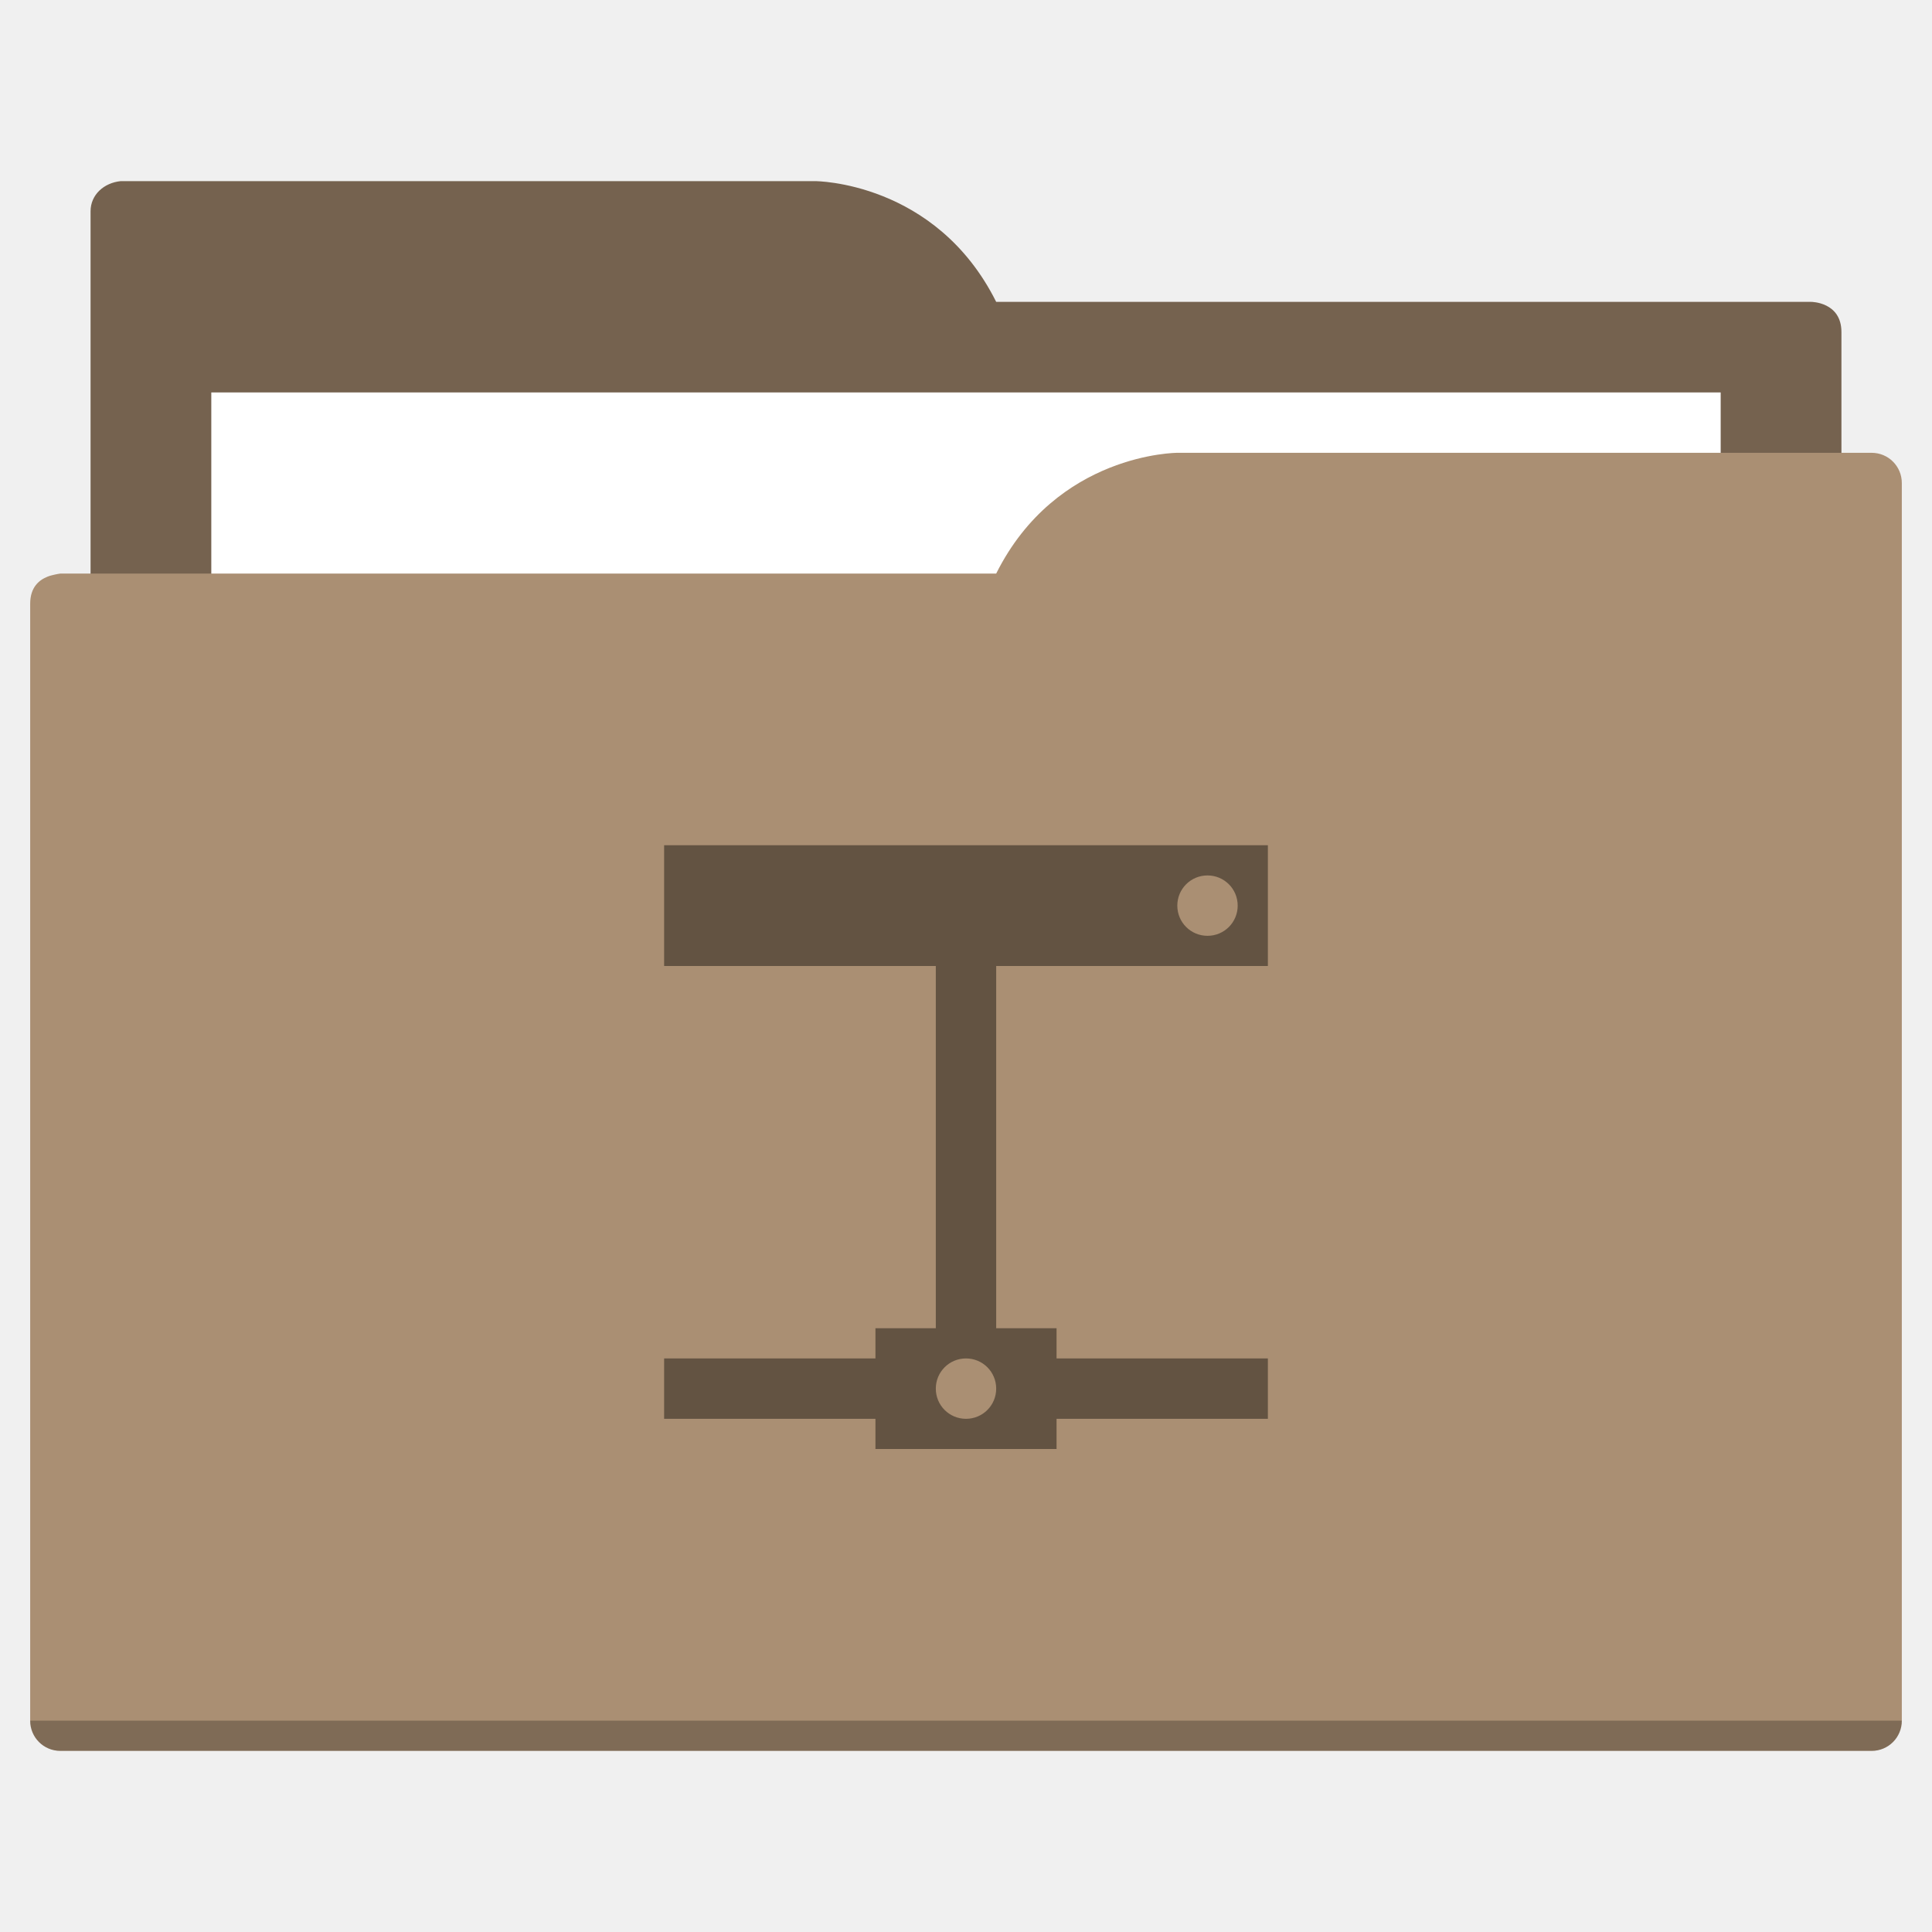
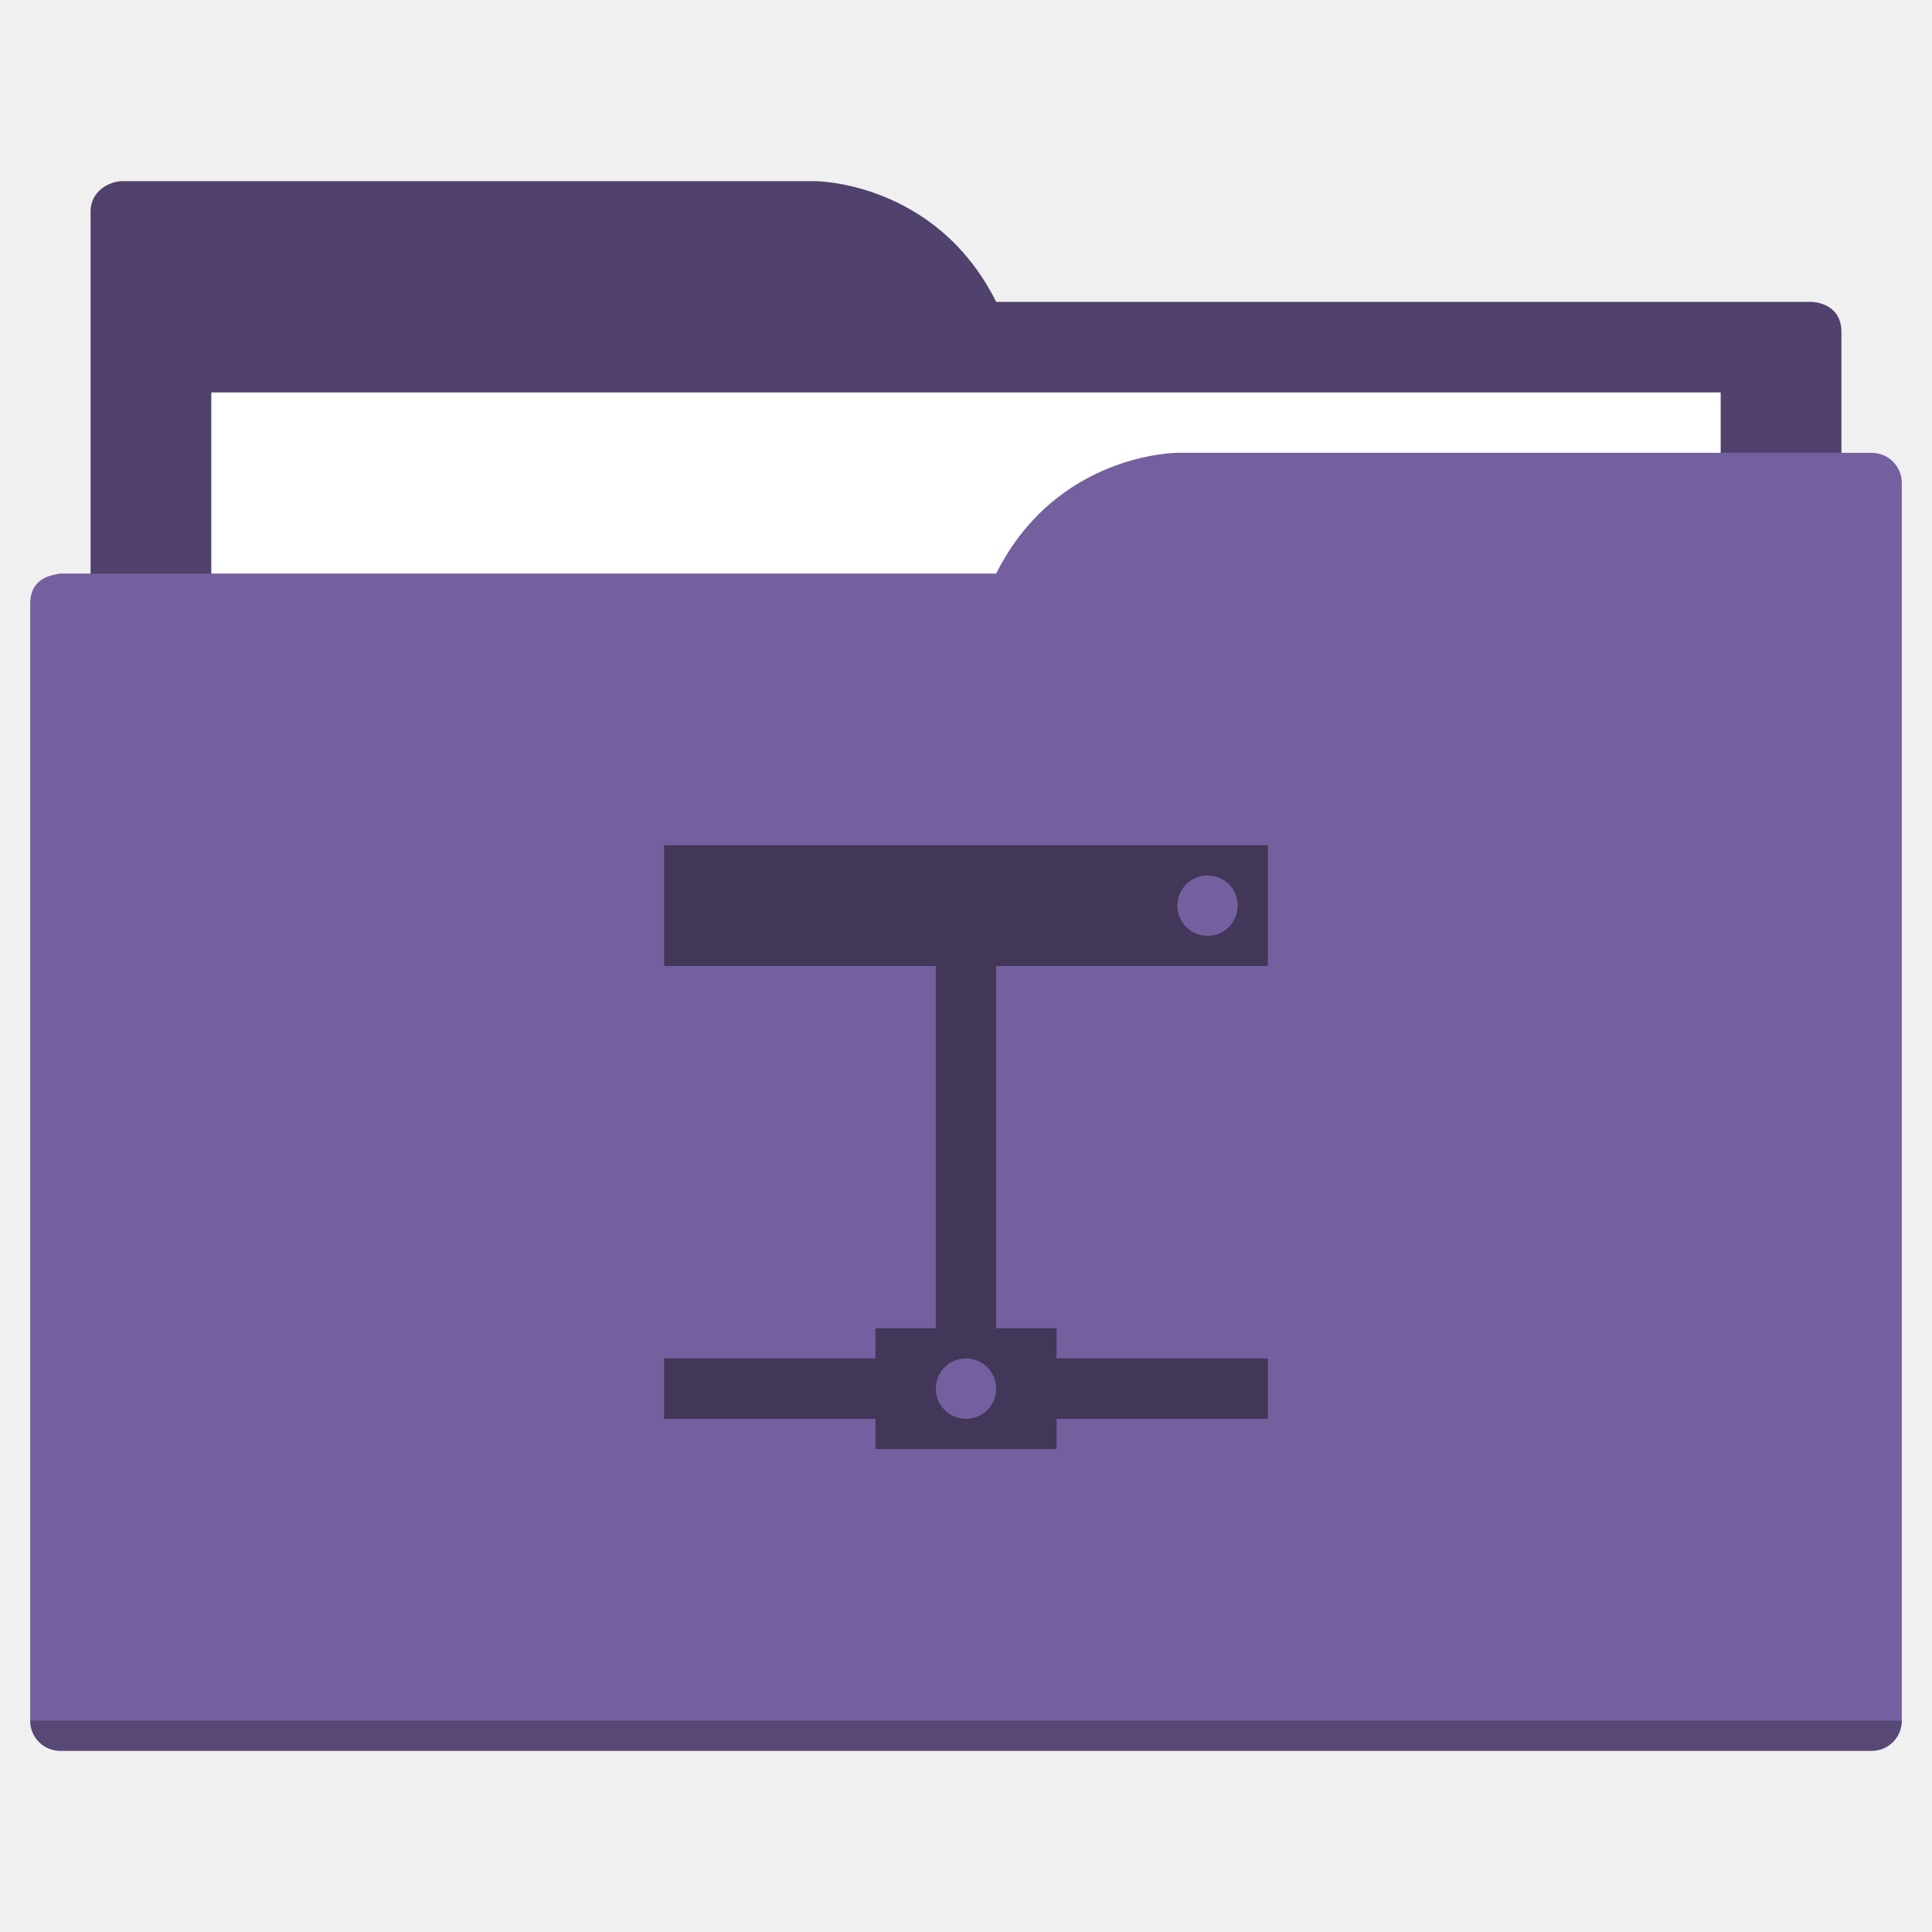
<svg xmlns="http://www.w3.org/2000/svg" width="64" height="64" id="svg5453" version="1.1" viewBox="0 0 64 64">
  <defs id="defs5455" />
  <g id="layer1" transform="translate(-384.5714,-483.798)">
-     <path style="fill:#75624f;fill-opacity:1;fill-rule:evenodd;stroke:none;stroke-width:1px;stroke-linecap:butt;stroke-linejoin:miter;stroke-opacity:1" d="M 4 6 C 3.449 6.055 3 6.446 3 7 L 3 9 L 3 49 L 61 49 L 61 14 L 61 13 L 61 11 C 61 10 60 10 60 10 L 58 10 L 37 10 L 33 10 C 31 6 27 6 27 6 L 5 6 L 4 6 z " transform="translate(384.5714,483.798)" id="folderTab" />
+     <path style="fill:#50426c;fill-opacity:1;fill-rule:evenodd;stroke:none;stroke-width:1px;stroke-linecap:butt;stroke-linejoin:miter;stroke-opacity:1" d="M 4 6 C 3.449 6.055 3 6.446 3 7 L 3 9 L 3 49 L 61 49 L 61 14 L 61 13 L 61 11 C 61 10 60 10 60 10 L 58 10 L 37 10 L 33 10 C 31 6 27 6 27 6 L 5 6 L 4 6 z " transform="translate(384.5714,483.798)" id="folderTab" />
    <path style="color:#000000;text-decoration:none;text-decoration-line:none;text-decoration-style:solid;text-decoration-color:#000000;white-space:normal;clip-rule:nonzero;display:inline;overflow:visible;visibility:visible;opacity:1;isolation:auto;mix-blend-mode:normal;color-interpolation:sRGB;color-interpolation-filters:linearRGB;solid-color:#000000;solid-opacity:1;fill:#ffffff;fill-opacity:1;fill-rule:nonzero;stroke:none;stroke-width:1;stroke-linecap:butt;stroke-linejoin:miter;stroke-miterlimit:4;stroke-dasharray:none;stroke-dashoffset:0;stroke-opacity:1;color-rendering:auto;image-rendering:auto;shape-rendering:auto;text-rendering:auto;enable-background:accumulate" d="m 391.571,496.798 50,0 0,32 -50,0 z" id="folderPaper" />
-     <path style="fill:#aa8f73;fill-opacity:1;fill-rule:evenodd;stroke:none;stroke-width:1px;stroke-linecap:butt;stroke-linejoin:miter;stroke-opacity:1" d="M 39 15 C 39 15 35 15 33 19 L 29 19 L 4 19 L 2 19 C 2 19 1.868 19.017 1.711 19.059 C 1.665 19.073 1.619 19.081 1.576 19.102 C 1.302 19.211 1 19.445 1 20 L 1 22 L 1 23 L 1 57 C 1 57.554 1.446 58 2 58 L 62 58 C 62.554 58 63 57.554 63 57 L 63 18 L 63 16 C 63 15.446 62.554 15 62 15 L 61 15 L 39 15 z " transform="translate(384.5714,483.798)" id="folderFront" />
+     <path style="fill:#74609e;fill-opacity:1;fill-rule:evenodd;stroke:none;stroke-width:1px;stroke-linecap:butt;stroke-linejoin:miter;stroke-opacity:1" d="M 39 15 C 39 15 35 15 33 19 L 29 19 L 4 19 L 2 19 C 2 19 1.868 19.017 1.711 19.059 C 1.665 19.073 1.619 19.081 1.576 19.102 C 1.302 19.211 1 19.445 1 20 L 1 22 L 1 23 L 1 57 C 1 57.554 1.446 58 2 58 L 62 58 C 62.554 58 63 57.554 63 57 L 63 18 L 63 16 C 63 15.446 62.554 15 62 15 L 61 15 L 39 15 z " transform="translate(384.5714,483.798)" id="folderFront" />
    <path style="opacity:0.25;fill:#000000;fill-opacity:1;stroke:none" d="m 385.571,540.798 c 0,0.554 0.446,1 1,1 l 60,0 c 0.554,0 1,-0.446 1,-1 z" id="folderShadow" />
-     <path style="color:#000000;clip-rule:nonzero;display:inline;overflow:visible;visibility:visible;opacity:1;isolation:auto;mix-blend-mode:normal;color-interpolation:sRGB;color-interpolation-filters:linearRGB;solid-color:#000000;solid-opacity:1;fill:#635342;fill-opacity:1;fill-rule:nonzero;stroke:none;stroke-width:1;stroke-linecap:butt;stroke-linejoin:miter;stroke-miterlimit:4;stroke-dasharray:none;stroke-dashoffset:0;stroke-opacity:1;color-rendering:auto;image-rendering:auto;shape-rendering:auto;text-rendering:auto;enable-background:accumulate" d="m 22,28 0,4 9,0 0,12 -2,0 0,1 -7,0 0,2 7,0 0,1 6,0 0,-1 7,0 0,-2 -7,0 0,-1 -2,0 0,-12 9,0 0,-4 -20,0 z m 18,1 c 0.554,0 1,0.446 1,1 0,0.554 -0.446,1 -1,1 -0.554,0 -1,-0.446 -1,-1 0,-0.554 0.446,-1 1,-1 z m -8,16 c 0.554,0 1,0.446 1,1 0,0.554 -0.446,1 -1,1 -0.554,0 -1,-0.446 -1,-1 0,-0.554 0.446,-1 1,-1 z" transform="translate(384.5714,483.798)" id="folderGlyph" />
-     <rect style="color:#000000;clip-rule:nonzero;display:inline;overflow:visible;visibility:visible;opacity:1;isolation:auto;mix-blend-mode:normal;color-interpolation:sRGB;color-interpolation-filters:linearRGB;solid-color:#000000;solid-opacity:1;fill:#75624f;fill-opacity:1;fill-rule:nonzero;stroke:none;stroke-width:1;stroke-linecap:butt;stroke-linejoin:miter;stroke-miterlimit:4;stroke-dasharray:none;stroke-dashoffset:0;stroke-opacity:1;color-rendering:auto;image-rendering:auto;shape-rendering:auto;text-rendering:auto;enable-background:accumulate" id="rect4157" width="5" height="5" x="377.571" y="483.798" />
-     <rect style="color:#000000;clip-rule:nonzero;display:inline;overflow:visible;visibility:visible;opacity:1;isolation:auto;mix-blend-mode:normal;color-interpolation:sRGB;color-interpolation-filters:linearRGB;solid-color:#000000;solid-opacity:1;fill:#aa8f73;fill-opacity:1;fill-rule:nonzero;stroke:none;stroke-width:1;stroke-linecap:butt;stroke-linejoin:miter;stroke-miterlimit:4;stroke-dasharray:none;stroke-dashoffset:0;stroke-opacity:1;color-rendering:auto;image-rendering:auto;shape-rendering:auto;text-rendering:auto;enable-background:accumulate" id="rect4157-5" width="5" height="5" x="377.571" y="491.798" />
-     <rect style="color:#000000;clip-rule:nonzero;display:inline;overflow:visible;visibility:visible;opacity:1;isolation:auto;mix-blend-mode:normal;color-interpolation:sRGB;color-interpolation-filters:linearRGB;solid-color:#000000;solid-opacity:1;fill:#635342;fill-opacity:1;fill-rule:nonzero;stroke:none;stroke-width:1;stroke-linecap:butt;stroke-linejoin:miter;stroke-miterlimit:4;stroke-dasharray:none;stroke-dashoffset:0;stroke-opacity:1;color-rendering:auto;image-rendering:auto;shape-rendering:auto;text-rendering:auto;enable-background:accumulate" id="rect4157-8" width="5" height="5" x="377.571" y="499.798" />
+     <path style="color:#000000;clip-rule:nonzero;display:inline;overflow:visible;visibility:visible;opacity:1;isolation:auto;mix-blend-mode:normal;color-interpolation:sRGB;color-interpolation-filters:linearRGB;solid-color:#000000;solid-opacity:1;fill:#423659;fill-opacity:1;fill-rule:nonzero;stroke:none;stroke-width:1;stroke-linecap:butt;stroke-linejoin:miter;stroke-miterlimit:4;stroke-dasharray:none;stroke-dashoffset:0;stroke-opacity:1;color-rendering:auto;image-rendering:auto;shape-rendering:auto;text-rendering:auto;enable-background:accumulate" d="m 22,28 0,4 9,0 0,12 -2,0 0,1 -7,0 0,2 7,0 0,1 6,0 0,-1 7,0 0,-2 -7,0 0,-1 -2,0 0,-12 9,0 0,-4 -20,0 z m 18,1 c 0.554,0 1,0.446 1,1 0,0.554 -0.446,1 -1,1 -0.554,0 -1,-0.446 -1,-1 0,-0.554 0.446,-1 1,-1 z m -8,16 c 0.554,0 1,0.446 1,1 0,0.554 -0.446,1 -1,1 -0.554,0 -1,-0.446 -1,-1 0,-0.554 0.446,-1 1,-1 z" transform="translate(384.5714,483.798)" id="folderGlyph" />
+     <rect style="color:#000000;clip-rule:nonzero;display:inline;overflow:visible;visibility:visible;opacity:1;isolation:auto;mix-blend-mode:normal;color-interpolation:sRGB;color-interpolation-filters:linearRGB;solid-color:#000000;solid-opacity:1;fill:#50426c;fill-opacity:1;fill-rule:nonzero;stroke:none;stroke-width:1;stroke-linecap:butt;stroke-linejoin:miter;stroke-miterlimit:4;stroke-dasharray:none;stroke-dashoffset:0;stroke-opacity:1;color-rendering:auto;image-rendering:auto;shape-rendering:auto;text-rendering:auto;enable-background:accumulate" id="rect4157" width="5" height="5" x="377.571" y="483.798" />
+     <rect style="color:#000000;clip-rule:nonzero;display:inline;overflow:visible;visibility:visible;opacity:1;isolation:auto;mix-blend-mode:normal;color-interpolation:sRGB;color-interpolation-filters:linearRGB;solid-color:#000000;solid-opacity:1;fill:#74609e;fill-opacity:1;fill-rule:nonzero;stroke:none;stroke-width:1;stroke-linecap:butt;stroke-linejoin:miter;stroke-miterlimit:4;stroke-dasharray:none;stroke-dashoffset:0;stroke-opacity:1;color-rendering:auto;image-rendering:auto;shape-rendering:auto;text-rendering:auto;enable-background:accumulate" id="rect4157-5" width="5" height="5" x="377.571" y="491.798" />
+     <rect style="color:#000000;clip-rule:nonzero;display:inline;overflow:visible;visibility:visible;opacity:1;isolation:auto;mix-blend-mode:normal;color-interpolation:sRGB;color-interpolation-filters:linearRGB;solid-color:#000000;solid-opacity:1;fill:#423659;fill-opacity:1;fill-rule:nonzero;stroke:none;stroke-width:1;stroke-linecap:butt;stroke-linejoin:miter;stroke-miterlimit:4;stroke-dasharray:none;stroke-dashoffset:0;stroke-opacity:1;color-rendering:auto;image-rendering:auto;shape-rendering:auto;text-rendering:auto;enable-background:accumulate" id="rect4157-8" width="5" height="5" x="377.571" y="499.798" />
  </g>
</svg>
